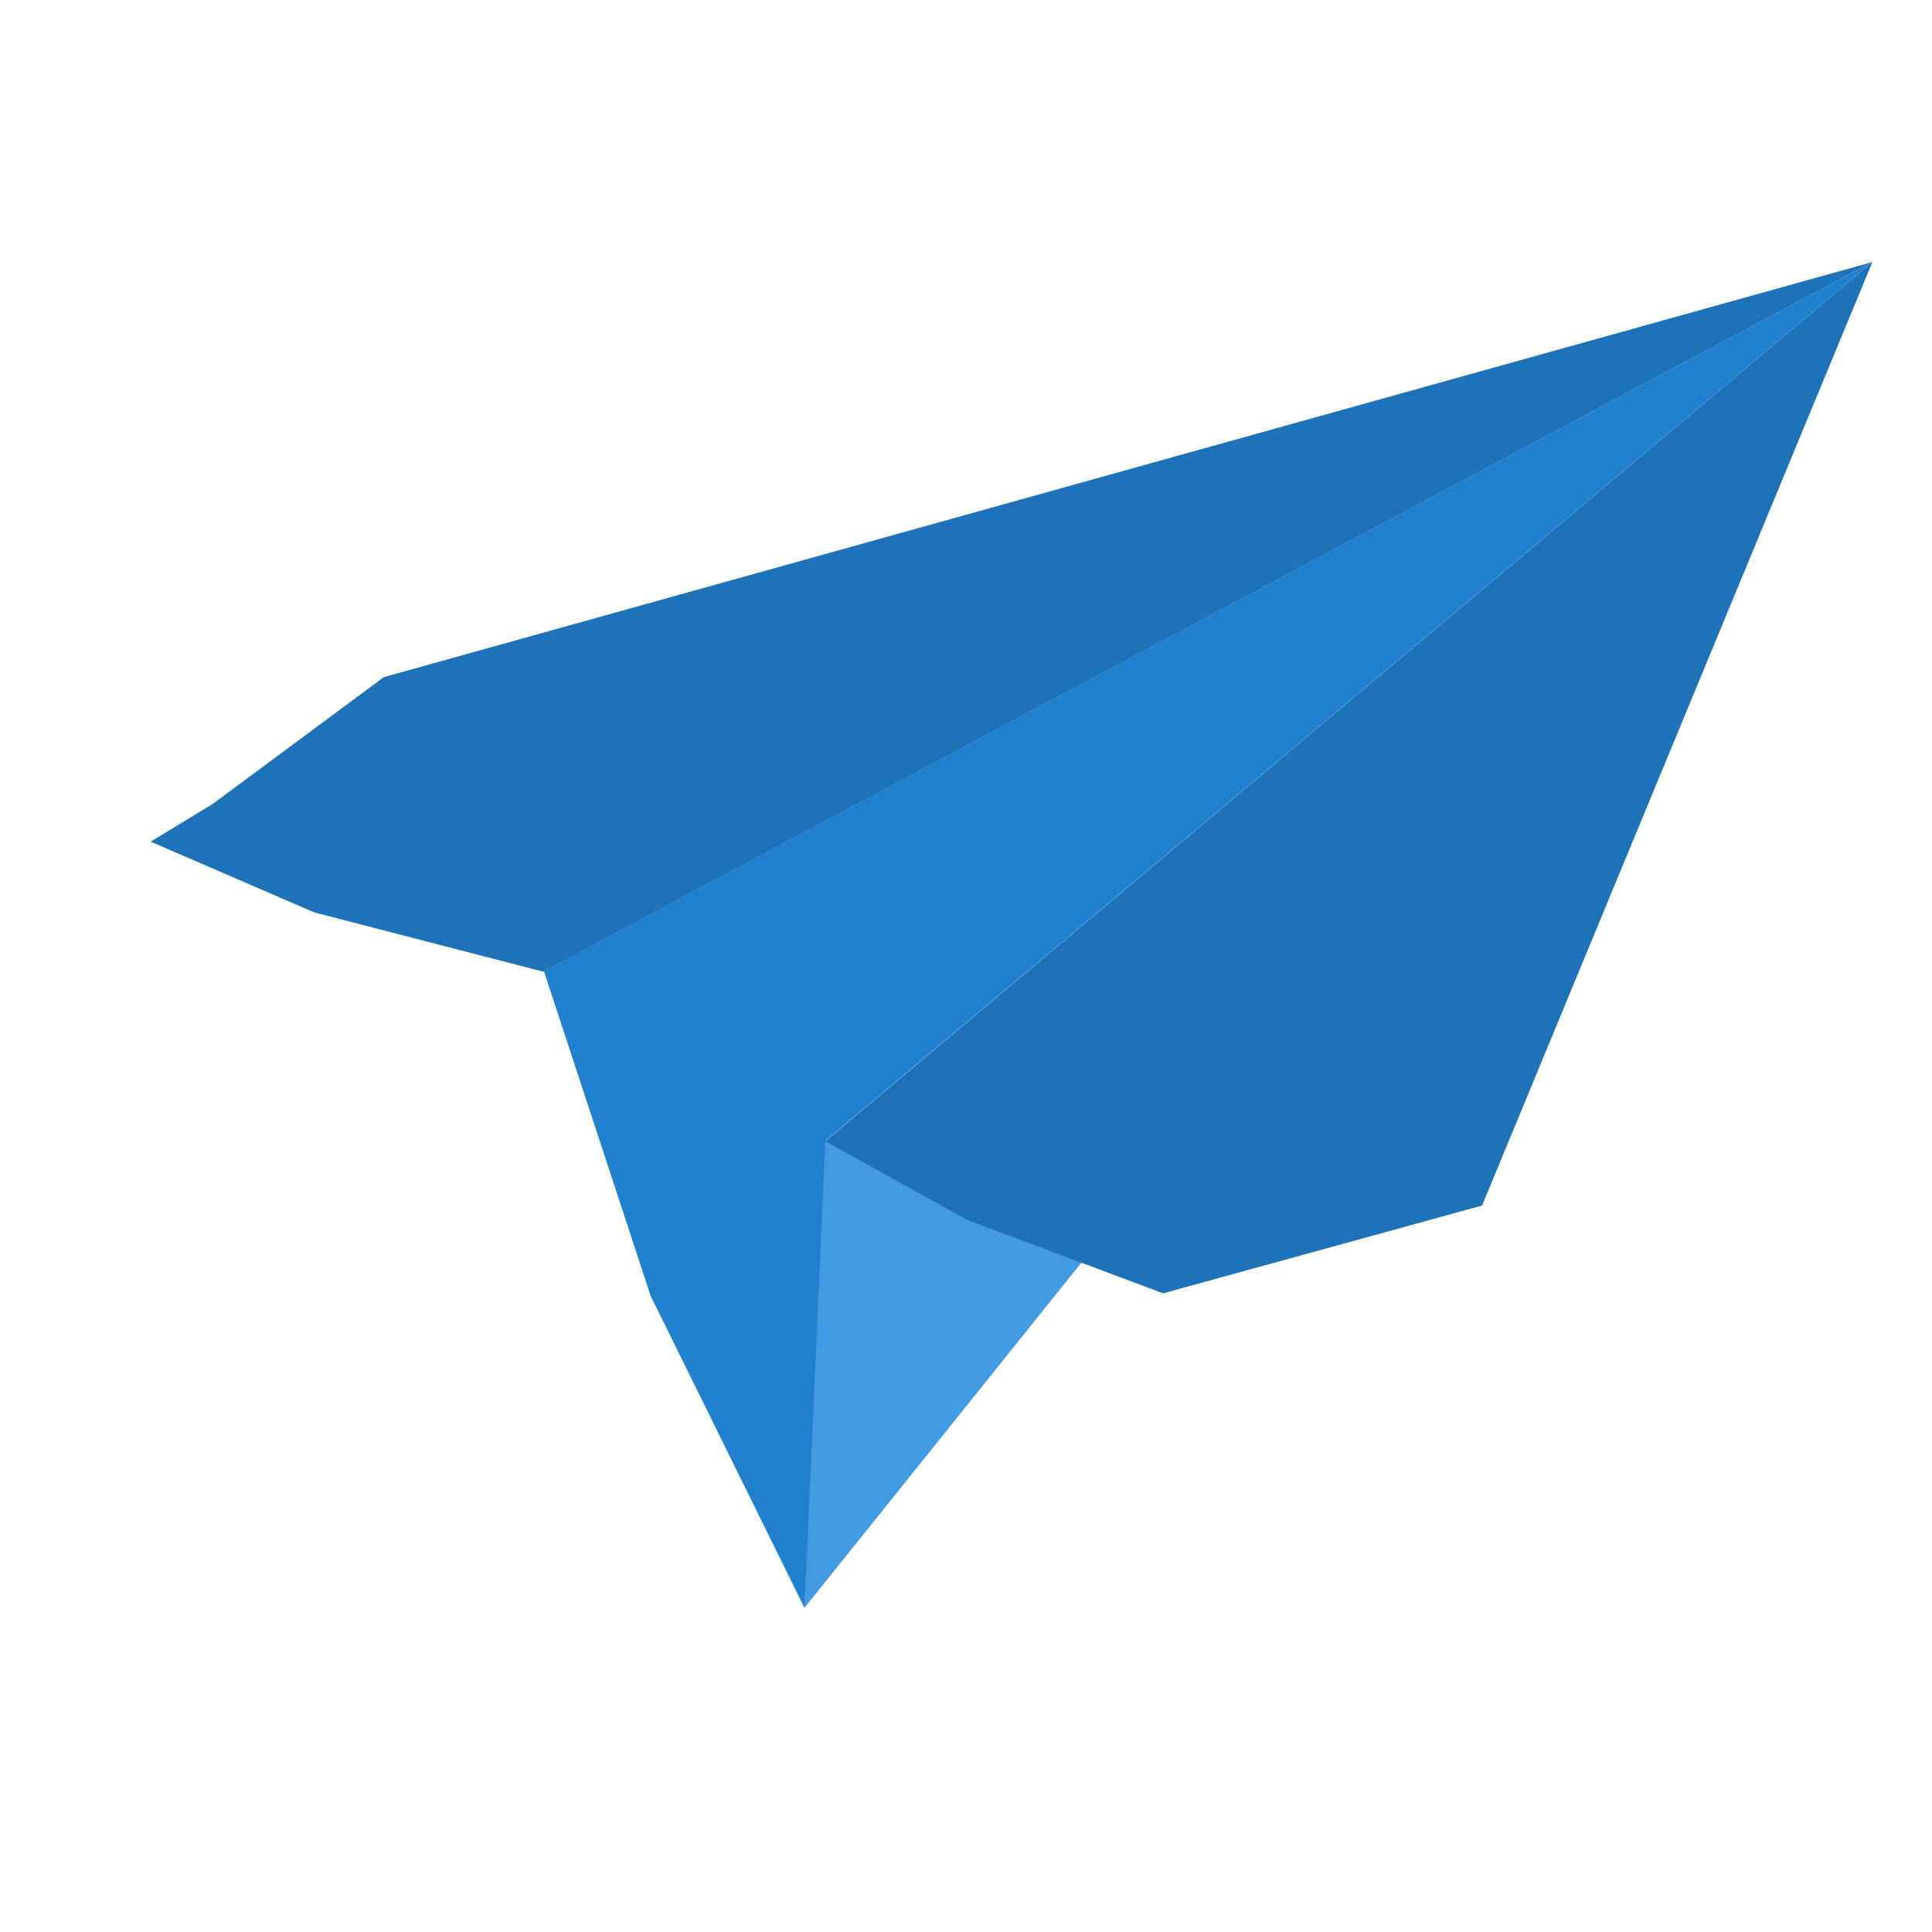
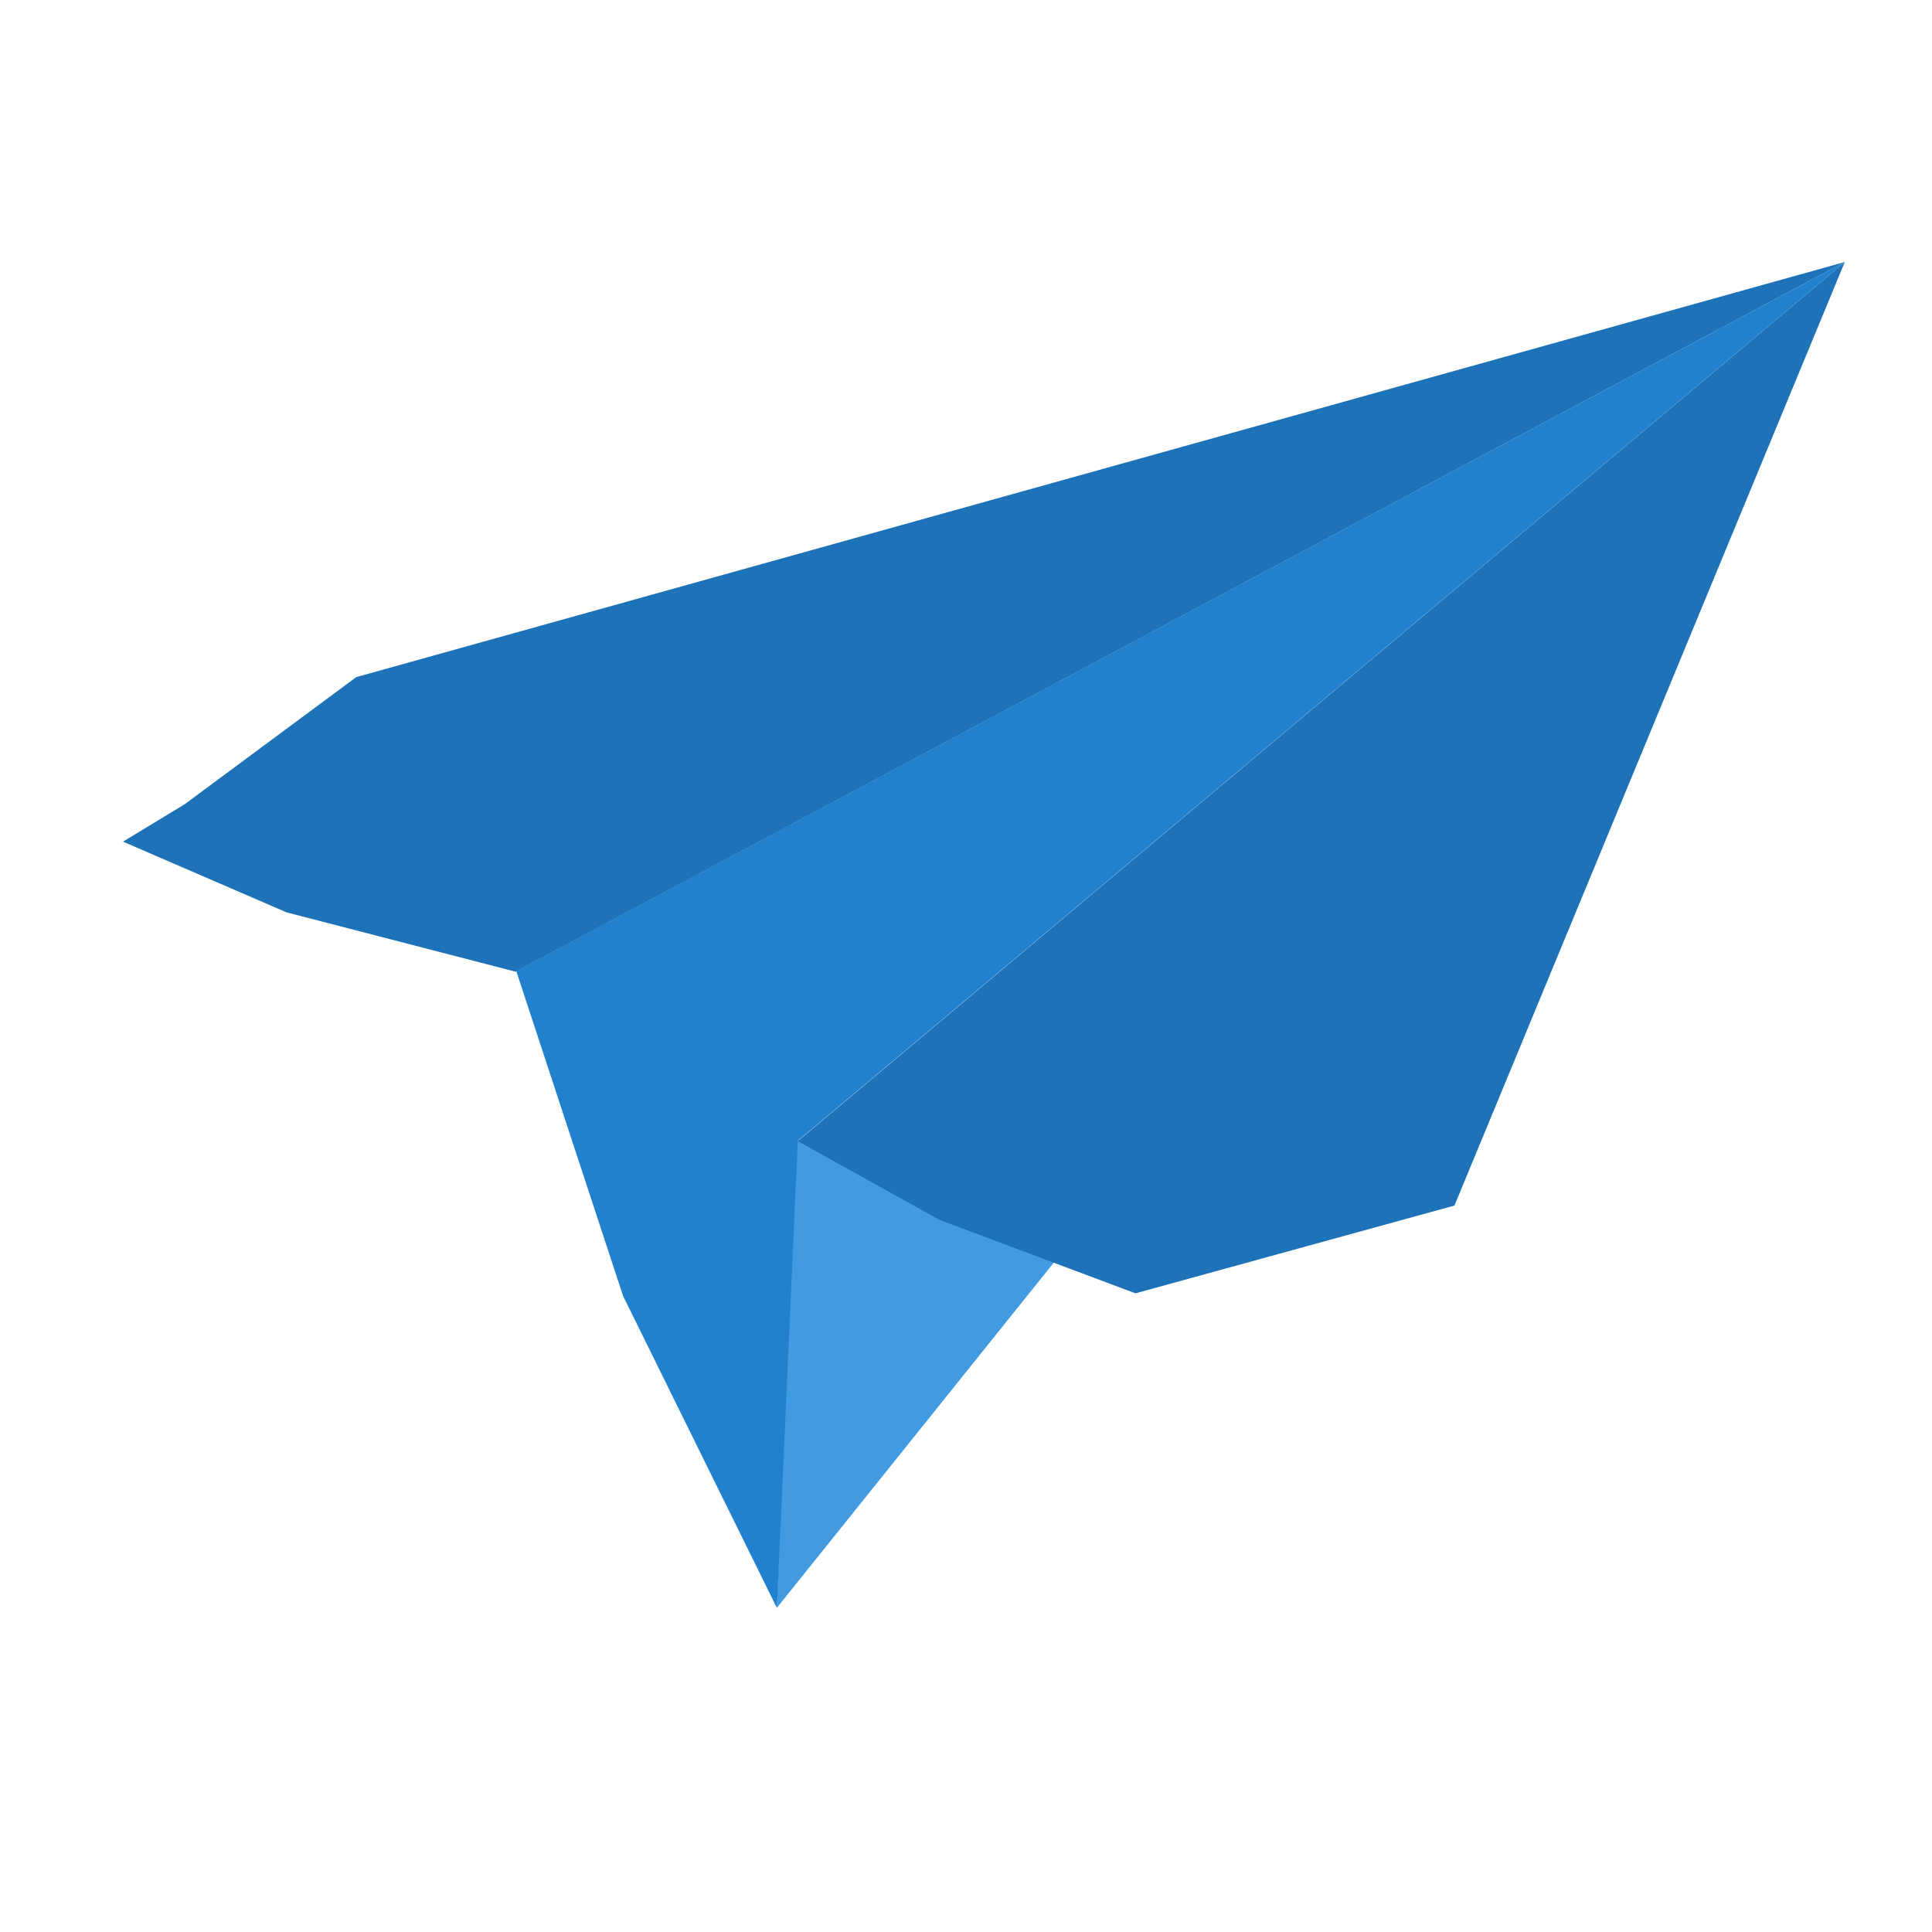
- <svg xmlns="http://www.w3.org/2000/svg" width="300" height="300" viewBox="224 124 140 4">
+ <svg xmlns="http://www.w3.org/2000/svg" width="300" height="300" viewBox="226 124 140 4">
  <g fill="none" fill-rule="evenodd" transform="translate(4,0) scale(0.95)">
    <path fill="#429AE1" d="M294.392 145.867l11.403 5.462 8.872 3.179-21.734 27.092z" />
    <path fill="#2181CE" d="M273.067 133.027L374.4 78.933l-79.864 67.035-1.59 35.632-11.733-23.794z" />
    <path fill="#1E73B8" d="M243.067 123.146l4.708-2.857 13.083-9.693L374.4 78.933l-101.383 54.134-17.475-4.526zM294.533 145.992l10.8 6 14.962 5.608 24.332-6.696 29.773-71.97z" />
  </g>
</svg>
